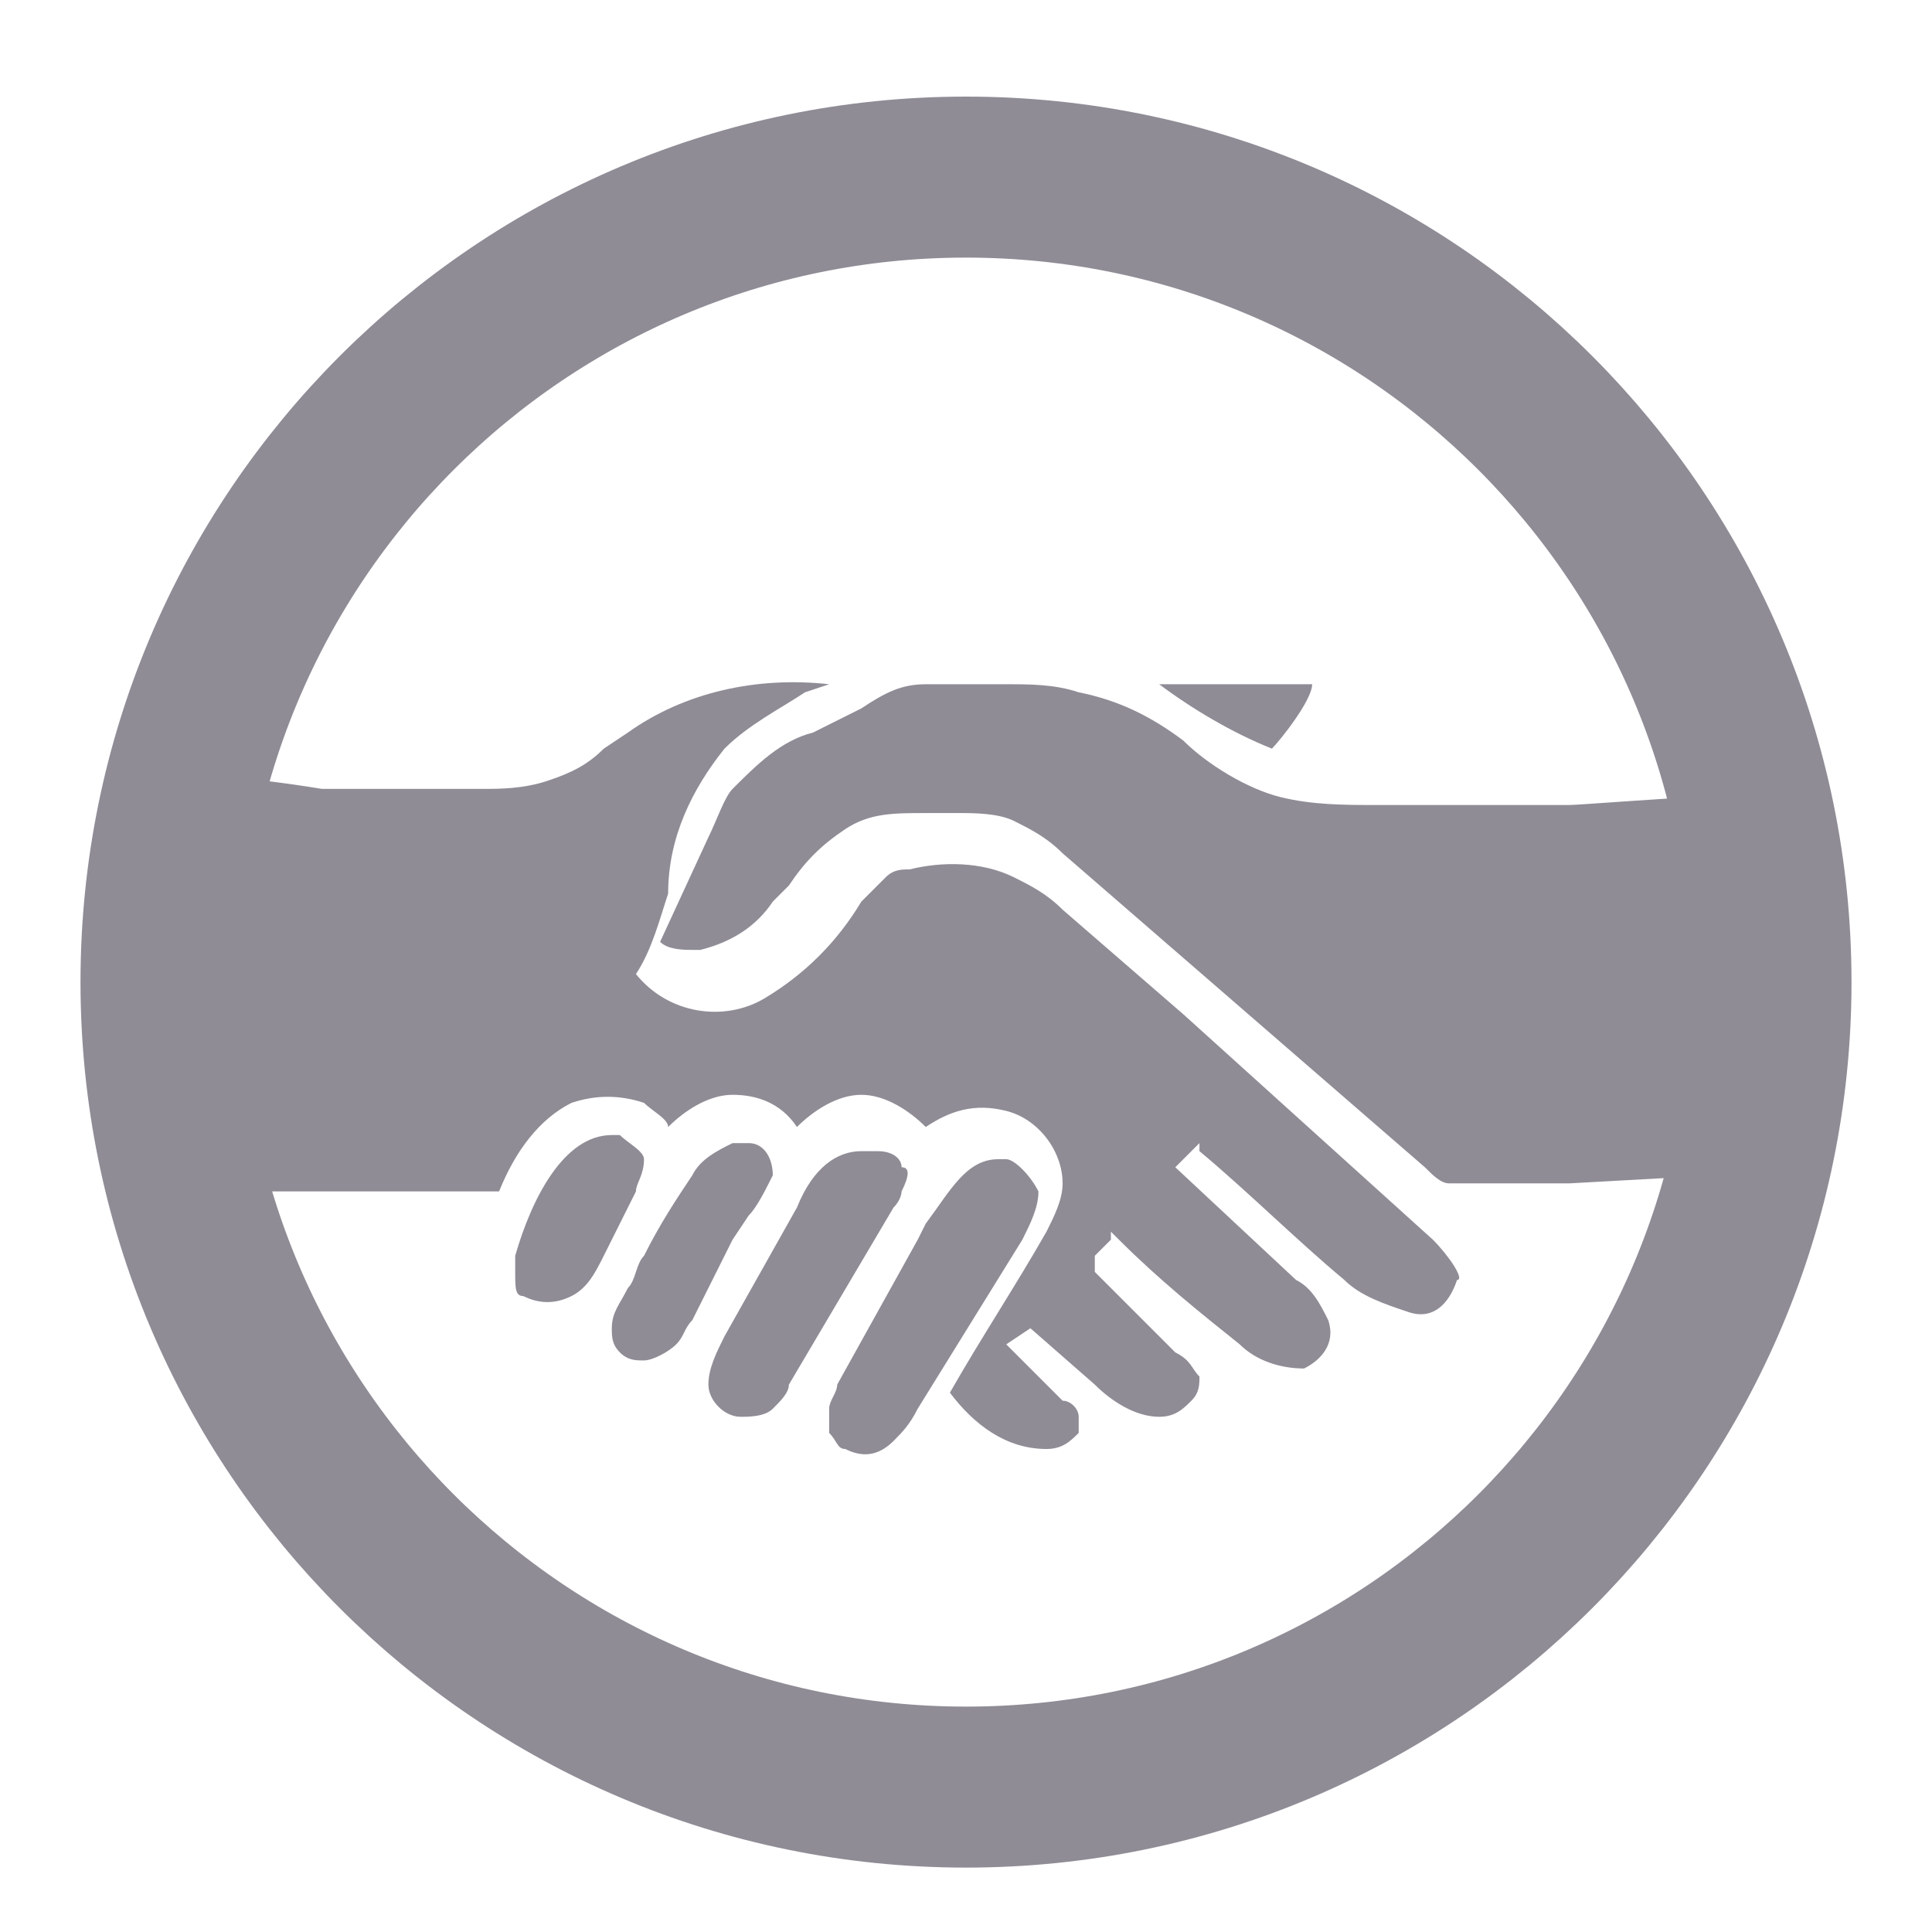
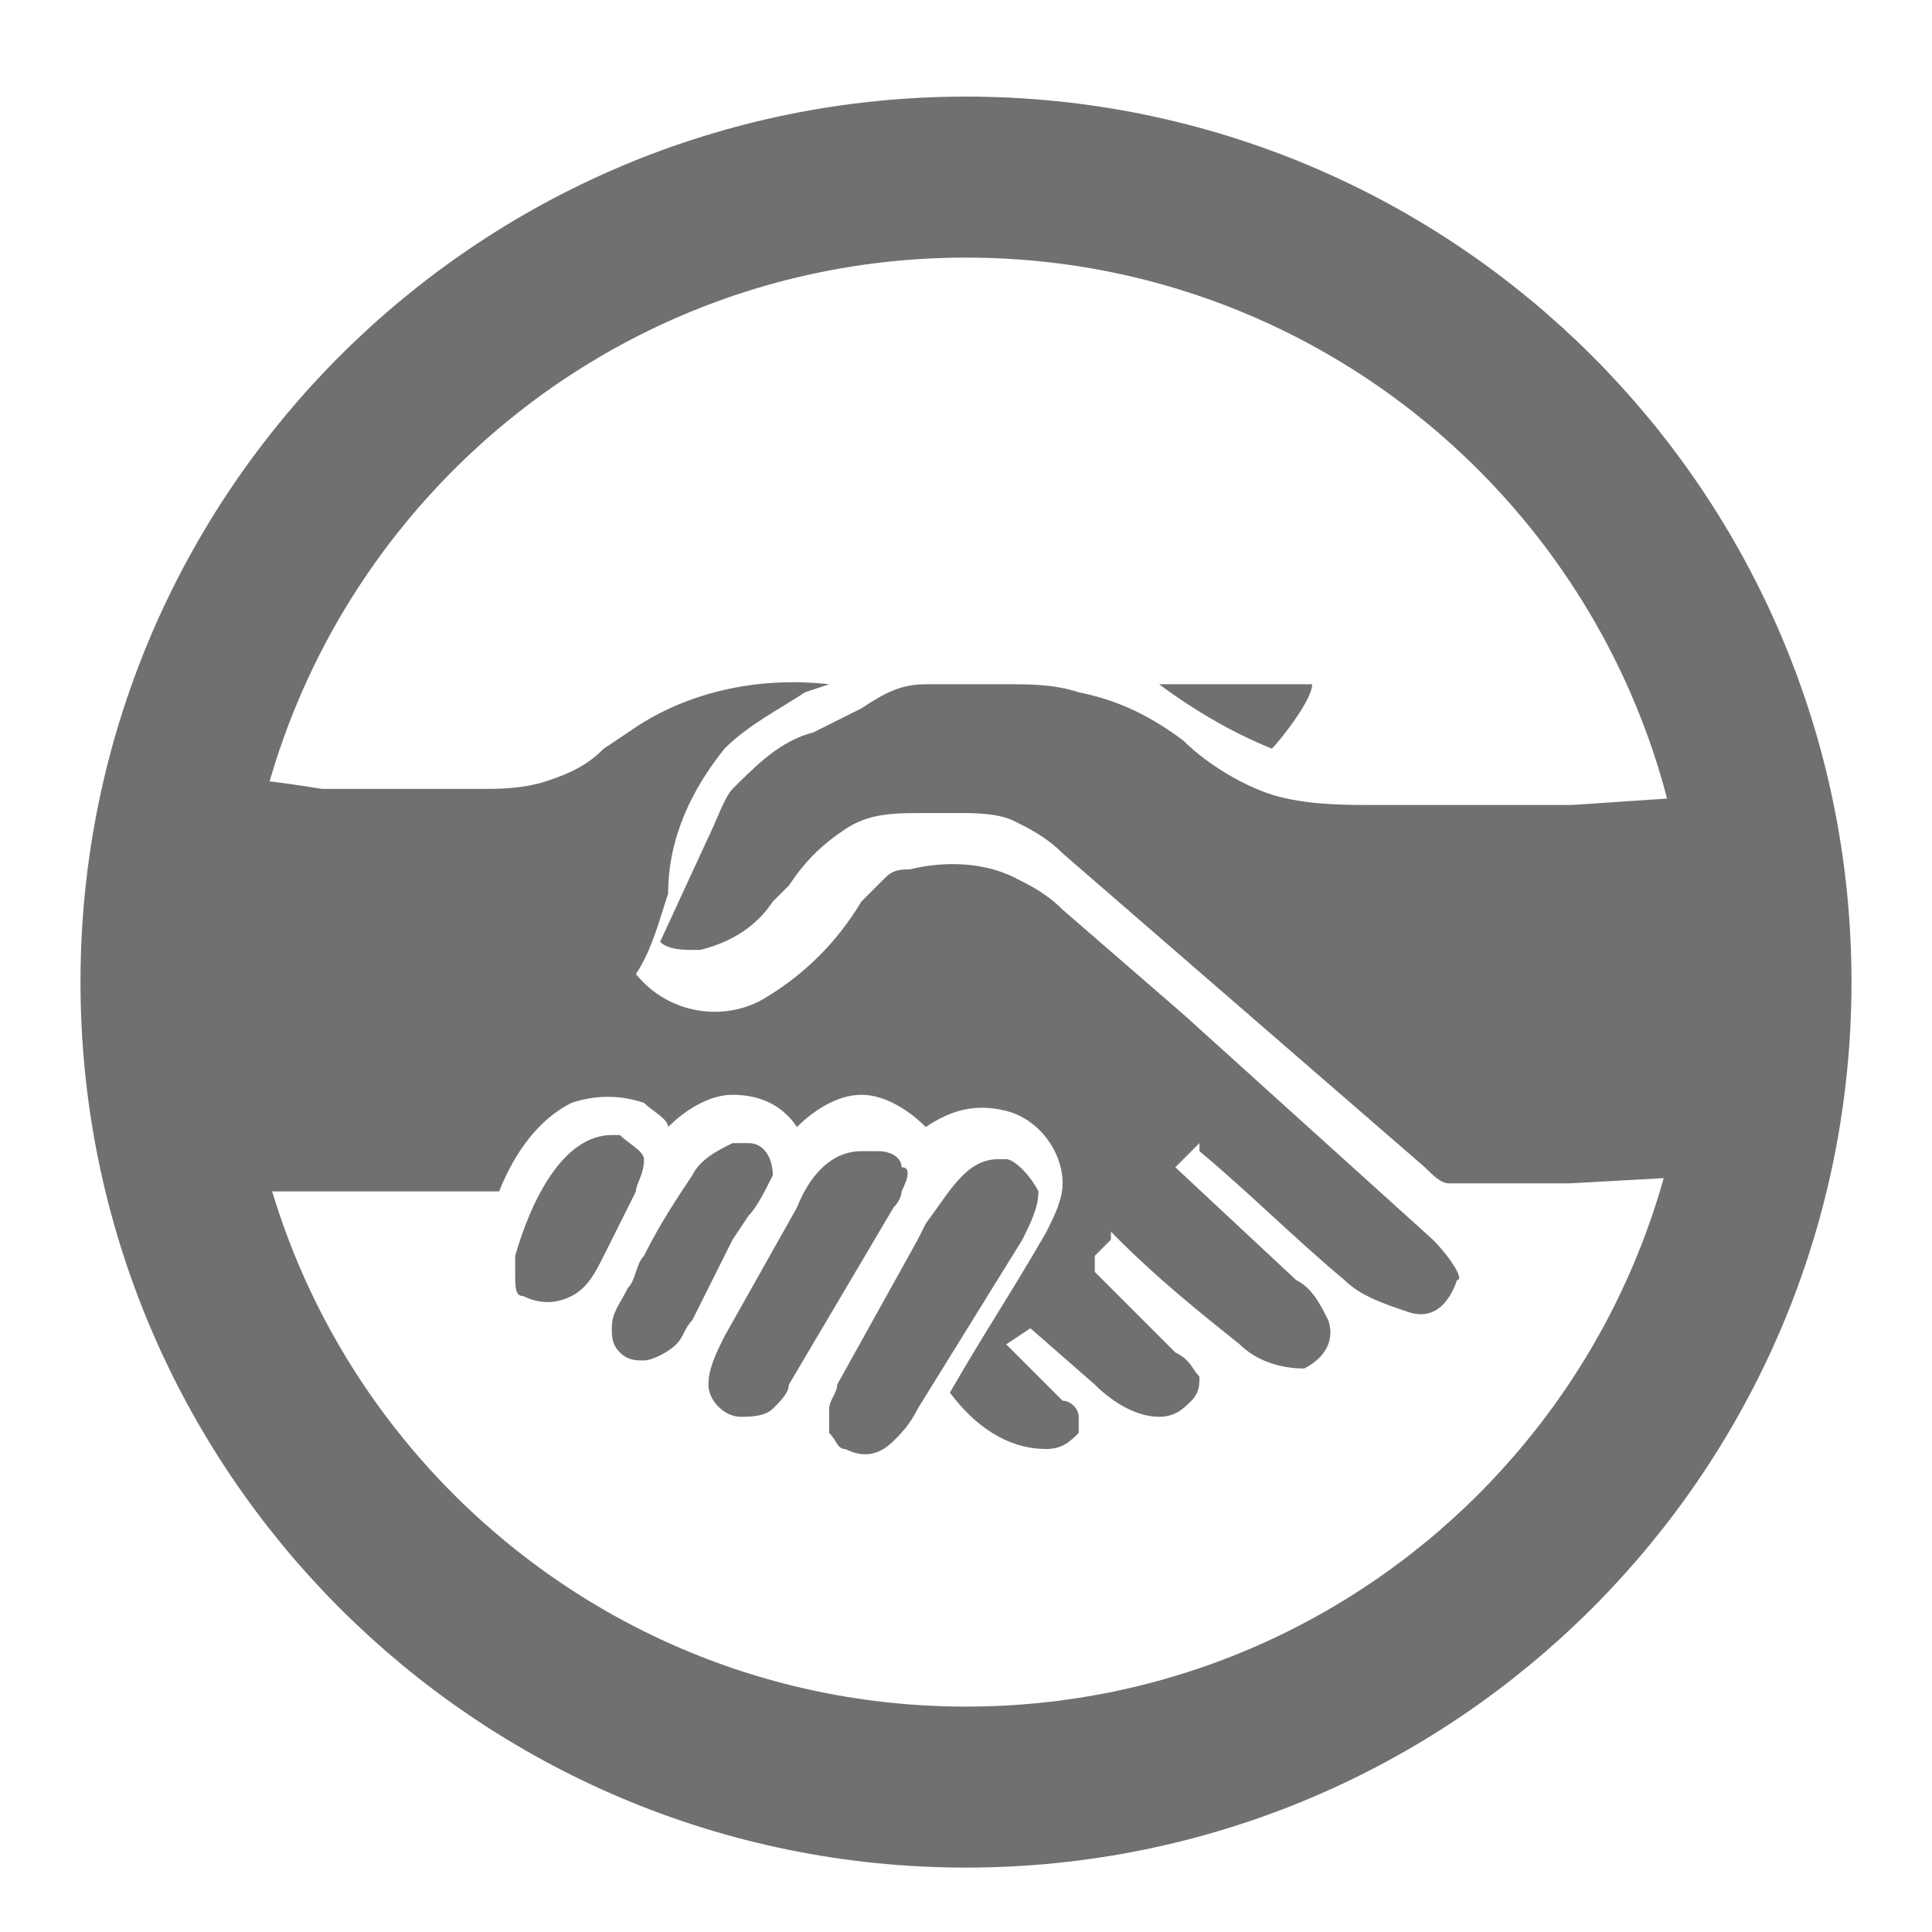
<svg xmlns="http://www.w3.org/2000/svg" version="1.1" id="ic-transaction-staked" width="24" height="24" x="0px" y="0px" viewBox="0 0 24 24" style="enable-background:new 0 0 24 24;" xml:space="preserve">
  <style type="text/css">
- 	.st0{fill:#908c96;}
- 	.st1{fill:none;stroke:#908c96;stroke-width:2;stroke-miterlimit:10;}
+ 	.st0{fill:#707070;}
+ 	.st1{fill:none;stroke:#707070;stroke-width:2;stroke-miterlimit:10;}
</style>
  <g>
    <path class="st0" d="M17.8,15.4l-3.1-2.8l-1.5-1.3c-0.2-0.2-0.4-0.3-0.6-0.4c-0.4-0.2-0.9-0.2-1.3-0.1c-0.1,0-0.2,0-0.3,0.1   c-0.1,0.1-0.2,0.2-0.3,0.3c-0.3,0.5-0.7,0.9-1.2,1.2c-0.5,0.3-1.2,0.2-1.6-0.3l0,0l0,0c0.2-0.3,0.3-0.7,0.4-1   C8.3,10.4,8.6,9.8,9,9.3C9.3,9,9.7,8.8,10,8.6l0.3-0.1C9.4,8.4,8.5,8.6,7.8,9.1L7.5,9.3C7.3,9.5,7.1,9.6,6.8,9.7   C6.5,9.8,6.2,9.8,6,9.8H4c0,0-1.2-0.2-1.2-0.1l-0.3,4.7c0,0,0.4,0.4,0.4,0.4l3.3,0c0.2-0.5,0.5-0.9,0.9-1.1c0.3-0.1,0.6-0.1,0.9,0   c0.1,0.1,0.3,0.2,0.3,0.3c0.2-0.2,0.5-0.4,0.8-0.4c0.3,0,0.6,0.1,0.8,0.4c0.2-0.2,0.5-0.4,0.8-0.4l0,0c0.3,0,0.6,0.2,0.8,0.4   c0.3-0.2,0.6-0.3,1-0.2c0.4,0.1,0.7,0.5,0.7,0.9c0,0.2-0.1,0.4-0.2,0.6c-0.4,0.7-0.8,1.3-1.2,2c0.3,0.4,0.7,0.7,1.2,0.7l0,0   c0.2,0,0.3-0.1,0.4-0.2c0-0.1,0-0.2,0-0.2c0-0.1-0.1-0.2-0.2-0.2l-0.7-0.7l0.3-0.2l0.8,0.7c0.2,0.2,0.5,0.4,0.8,0.4l0,0   c0.2,0,0.3-0.1,0.4-0.2c0.1-0.1,0.1-0.2,0.1-0.3c-0.1-0.1-0.1-0.2-0.3-0.3l-1-1v-0.1v-0.1l0.2-0.2v-0.1l0.1,0.1   c0.5,0.5,1,0.9,1.5,1.3c0.2,0.2,0.5,0.3,0.8,0.3c0.2-0.1,0.4-0.3,0.3-0.6c-0.1-0.2-0.2-0.4-0.4-0.5l-1.5-1.4l0.3-0.3v0.1   c0.6,0.5,1.2,1.1,1.8,1.6c0.2,0.2,0.5,0.3,0.8,0.4c0.3,0.1,0.5-0.1,0.6-0.4C18.2,15.9,18,15.6,17.8,15.4z" />
    <path class="st0" d="M21.1,9.9c-0.2,0-1.5,0.1-1.6,0.1h-2.4c-0.4,0-0.8,0-1.2-0.1c-0.4-0.1-0.9-0.4-1.2-0.7   c-0.4-0.3-0.8-0.5-1.3-0.6c-0.3-0.1-0.6-0.1-0.9-0.1h-0.4c-0.2,0-0.4,0-0.6,0c-0.3,0-0.5,0.1-0.8,0.3c-0.2,0.1-0.4,0.2-0.6,0.3   c-0.4,0.1-0.7,0.4-1,0.7C9,9.9,8.9,10.2,8.8,10.4l-0.6,1.3l0,0l0,0c0.1,0.1,0.3,0.1,0.4,0.1h0.1c0.4-0.1,0.7-0.3,0.9-0.6l0.2-0.2   c0.2-0.3,0.4-0.5,0.7-0.7c0.3-0.2,0.6-0.2,1-0.2h0.4c0.2,0,0.5,0,0.7,0.1c0.2,0.1,0.4,0.2,0.6,0.4l4.5,3.9c0.1,0.1,0.2,0.2,0.3,0.2   h1.5l1.8-0.1c0-0.8,0.2-1.6,0.1-2.4S21.1,10.7,21.1,9.9z" />
    <path class="st0" d="M6.5,16.1c0.2,0.1,0.4,0.1,0.6,0c0.2-0.1,0.3-0.3,0.4-0.5l0.4-0.8C7.9,14.7,8,14.6,8,14.4   c0-0.1-0.2-0.2-0.3-0.3H7.6c-0.6,0-1,0.8-1.2,1.5c0,0.1,0,0.1,0,0.2C6.4,16,6.4,16.1,6.5,16.1z" />
    <path class="st0" d="M9.6,14.6c0-0.2-0.1-0.4-0.3-0.4c0,0,0,0,0,0H9.2H9.1c-0.2,0.1-0.4,0.2-0.5,0.4c-0.2,0.3-0.4,0.6-0.6,1   c-0.1,0.1-0.1,0.3-0.2,0.4c-0.1,0.2-0.2,0.3-0.2,0.5c0,0.1,0,0.2,0.1,0.3c0.1,0.1,0.2,0.1,0.3,0.1c0.1,0,0.3-0.1,0.4-0.2   c0.1-0.1,0.1-0.2,0.2-0.3l0.5-1l0.2-0.3C9.4,15,9.5,14.8,9.6,14.6z" />
    <path class="st0" d="M11.2,14.5c0-0.1-0.1-0.2-0.3-0.2h-0.2c-0.3,0-0.6,0.2-0.8,0.7l-0.9,1.6c-0.1,0.2-0.2,0.4-0.2,0.6   c0,0.2,0.2,0.4,0.4,0.4c0.1,0,0.3,0,0.4-0.1c0.1-0.1,0.2-0.2,0.2-0.3l1.3-2.2c0.1-0.1,0.1-0.2,0.1-0.2   C11.3,14.6,11.3,14.5,11.2,14.5z" />
    <path class="st0" d="M12.5,14.4h-0.1c-0.4,0-0.6,0.4-0.9,0.8l-0.1,0.2l-1,1.8c0,0.1-0.1,0.2-0.1,0.3c0,0.1,0,0.2,0,0.3   c0.1,0.1,0.1,0.2,0.2,0.2c0.2,0.1,0.4,0.1,0.6-0.1c0.1-0.1,0.2-0.2,0.3-0.4l1.3-2.1c0.1-0.2,0.2-0.4,0.2-0.6   C12.8,14.6,12.6,14.4,12.5,14.4z" />
    <path class="st0" d="M15.8,9.3L15.8,9.3c0.1-0.1,0.5-0.6,0.5-0.8c0-0.1,0-0.1,0,0c-0.2,0-0.4,0-0.6,0h-1.3   C14.8,8.8,15.3,9.1,15.8,9.3L15.8,9.3z" />
  </g>
  <circle class="st1" cx="12" cy="12.2" r="10" />
</svg>
